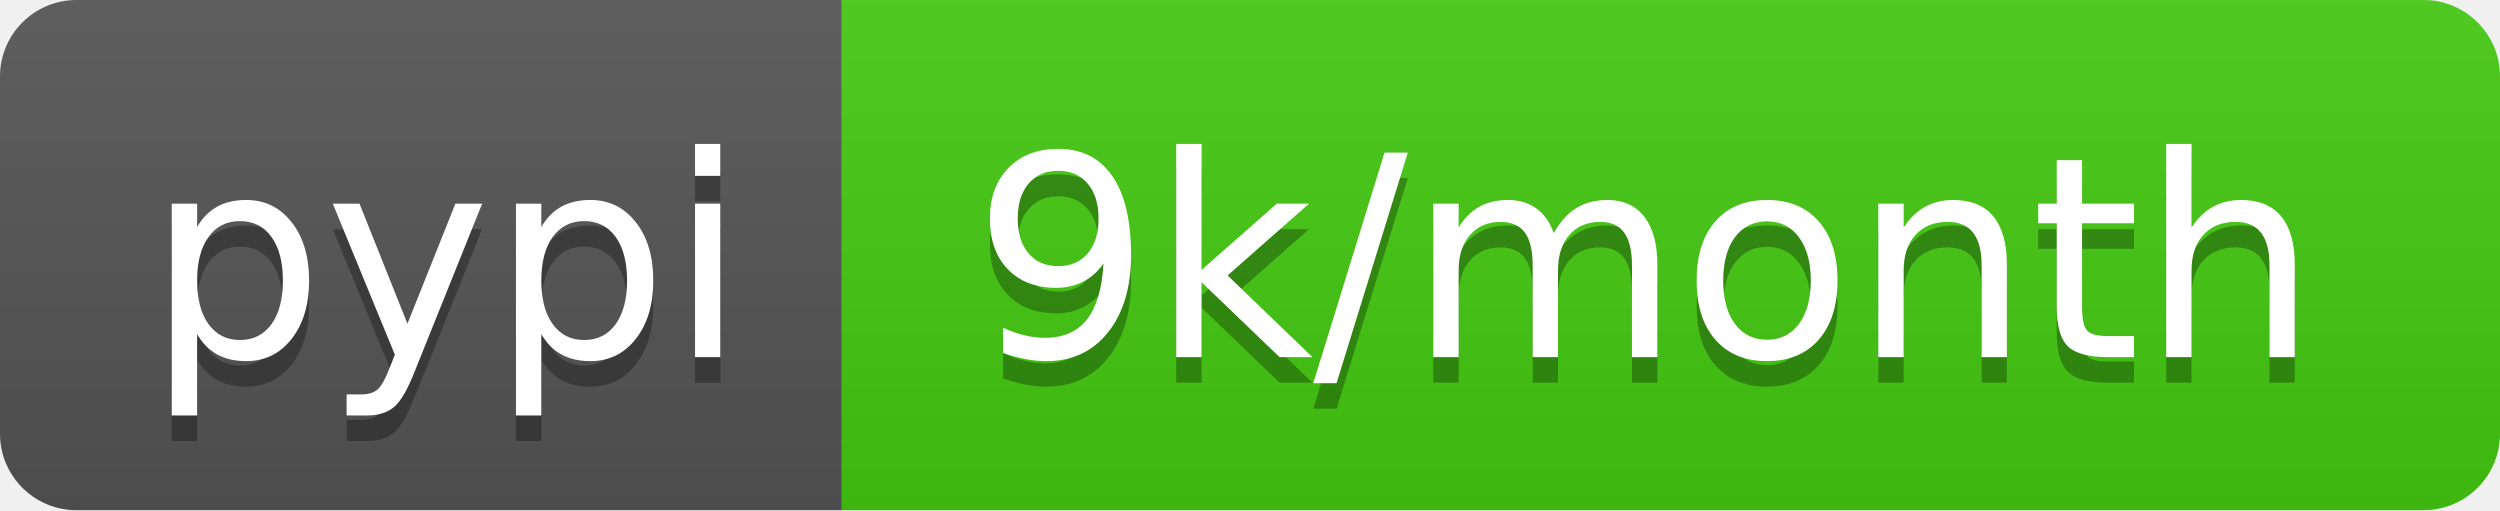
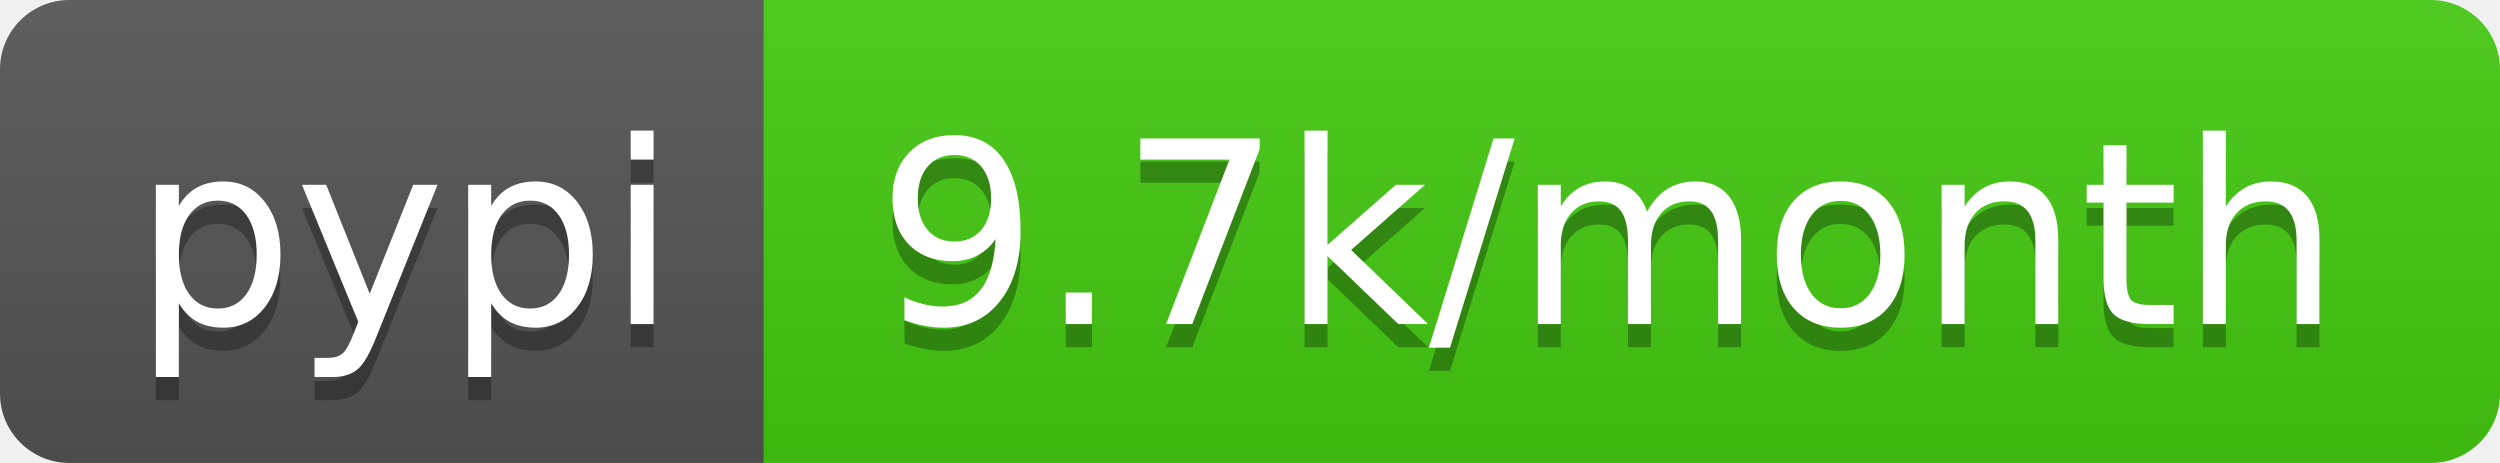
- <svg xmlns="http://www.w3.org/2000/svg" width="98" height="20">
+ <svg xmlns="http://www.w3.org/2000/svg" width="108" height="20">
  <linearGradient id="b" x2="0" y2="100%">
    <stop offset="0" stop-color="#bbb" stop-opacity=".1" />
    <stop offset="1" stop-opacity=".1" />
  </linearGradient>
  <clipPath id="a">
-     <rect width="98" height="20" rx="3" fill="#fff" />
+     <rect width="108" height="20" rx="3" fill="#fff" />
  </clipPath>
  <g clip-path="url(#a)">
    <path fill="#555" d="M0 0h33v20H0z" />
-     <path fill="#4c1" d="M33 0h65v20H33z" />
-     <path fill="url(#b)" d="M0 0h98v20H0z" />
+     <path fill="#4c1" d="M33 0h75v20H33z" />
+     <path fill="url(#b)" d="M0 0h108v20H0z" />
  </g>
  <g fill="#fff" text-anchor="middle" font-family="DejaVu Sans,Verdana,Geneva,sans-serif" font-size="110">
    <text x="175" y="150" fill="#010101" fill-opacity=".3" transform="scale(.1)" textLength="230">pypi</text>
    <text x="175" y="140" transform="scale(.1)" textLength="230">pypi</text>
-     <text x="645" y="150" fill="#010101" fill-opacity=".3" transform="scale(.1)" textLength="550">9k/month</text>
-     <text x="645" y="140" transform="scale(.1)" textLength="550">9k/month</text>
+     <text x="695" y="150" fill="#010101" fill-opacity=".3" transform="scale(.1)" textLength="650">9.7k/month</text>
+     <text x="695" y="140" transform="scale(.1)" textLength="650">9.7k/month</text>
  </g>
</svg>
